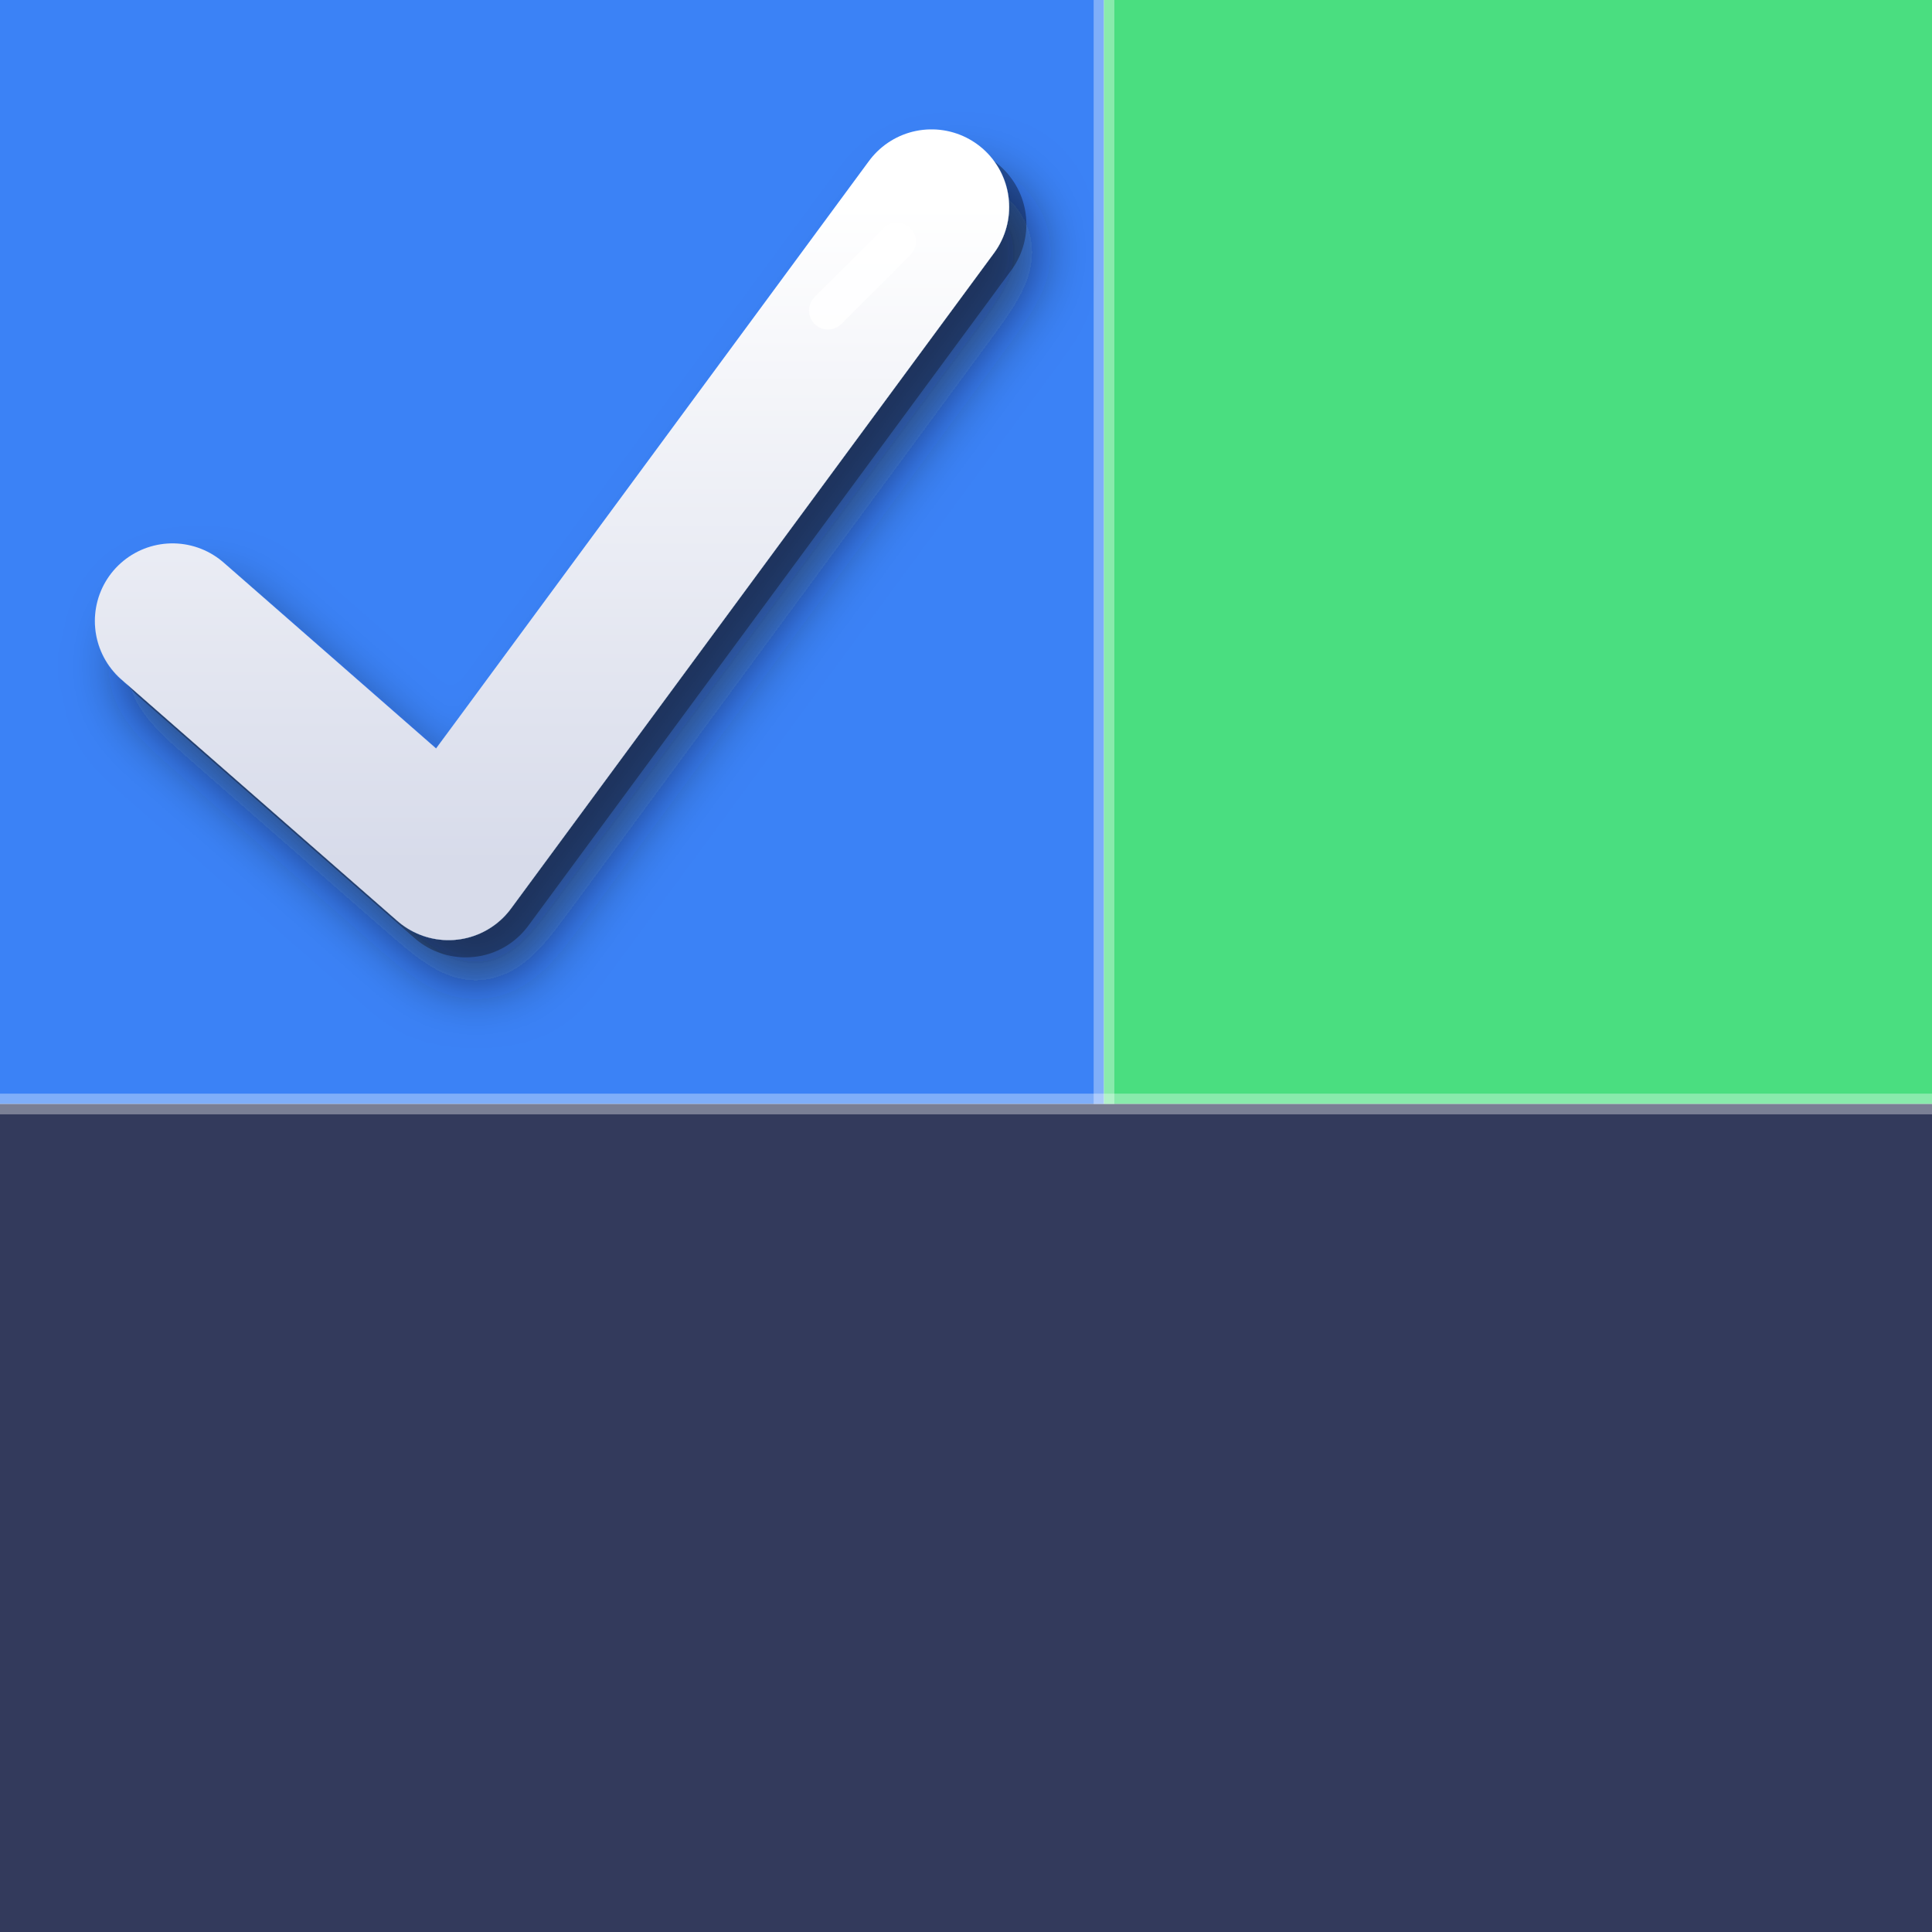
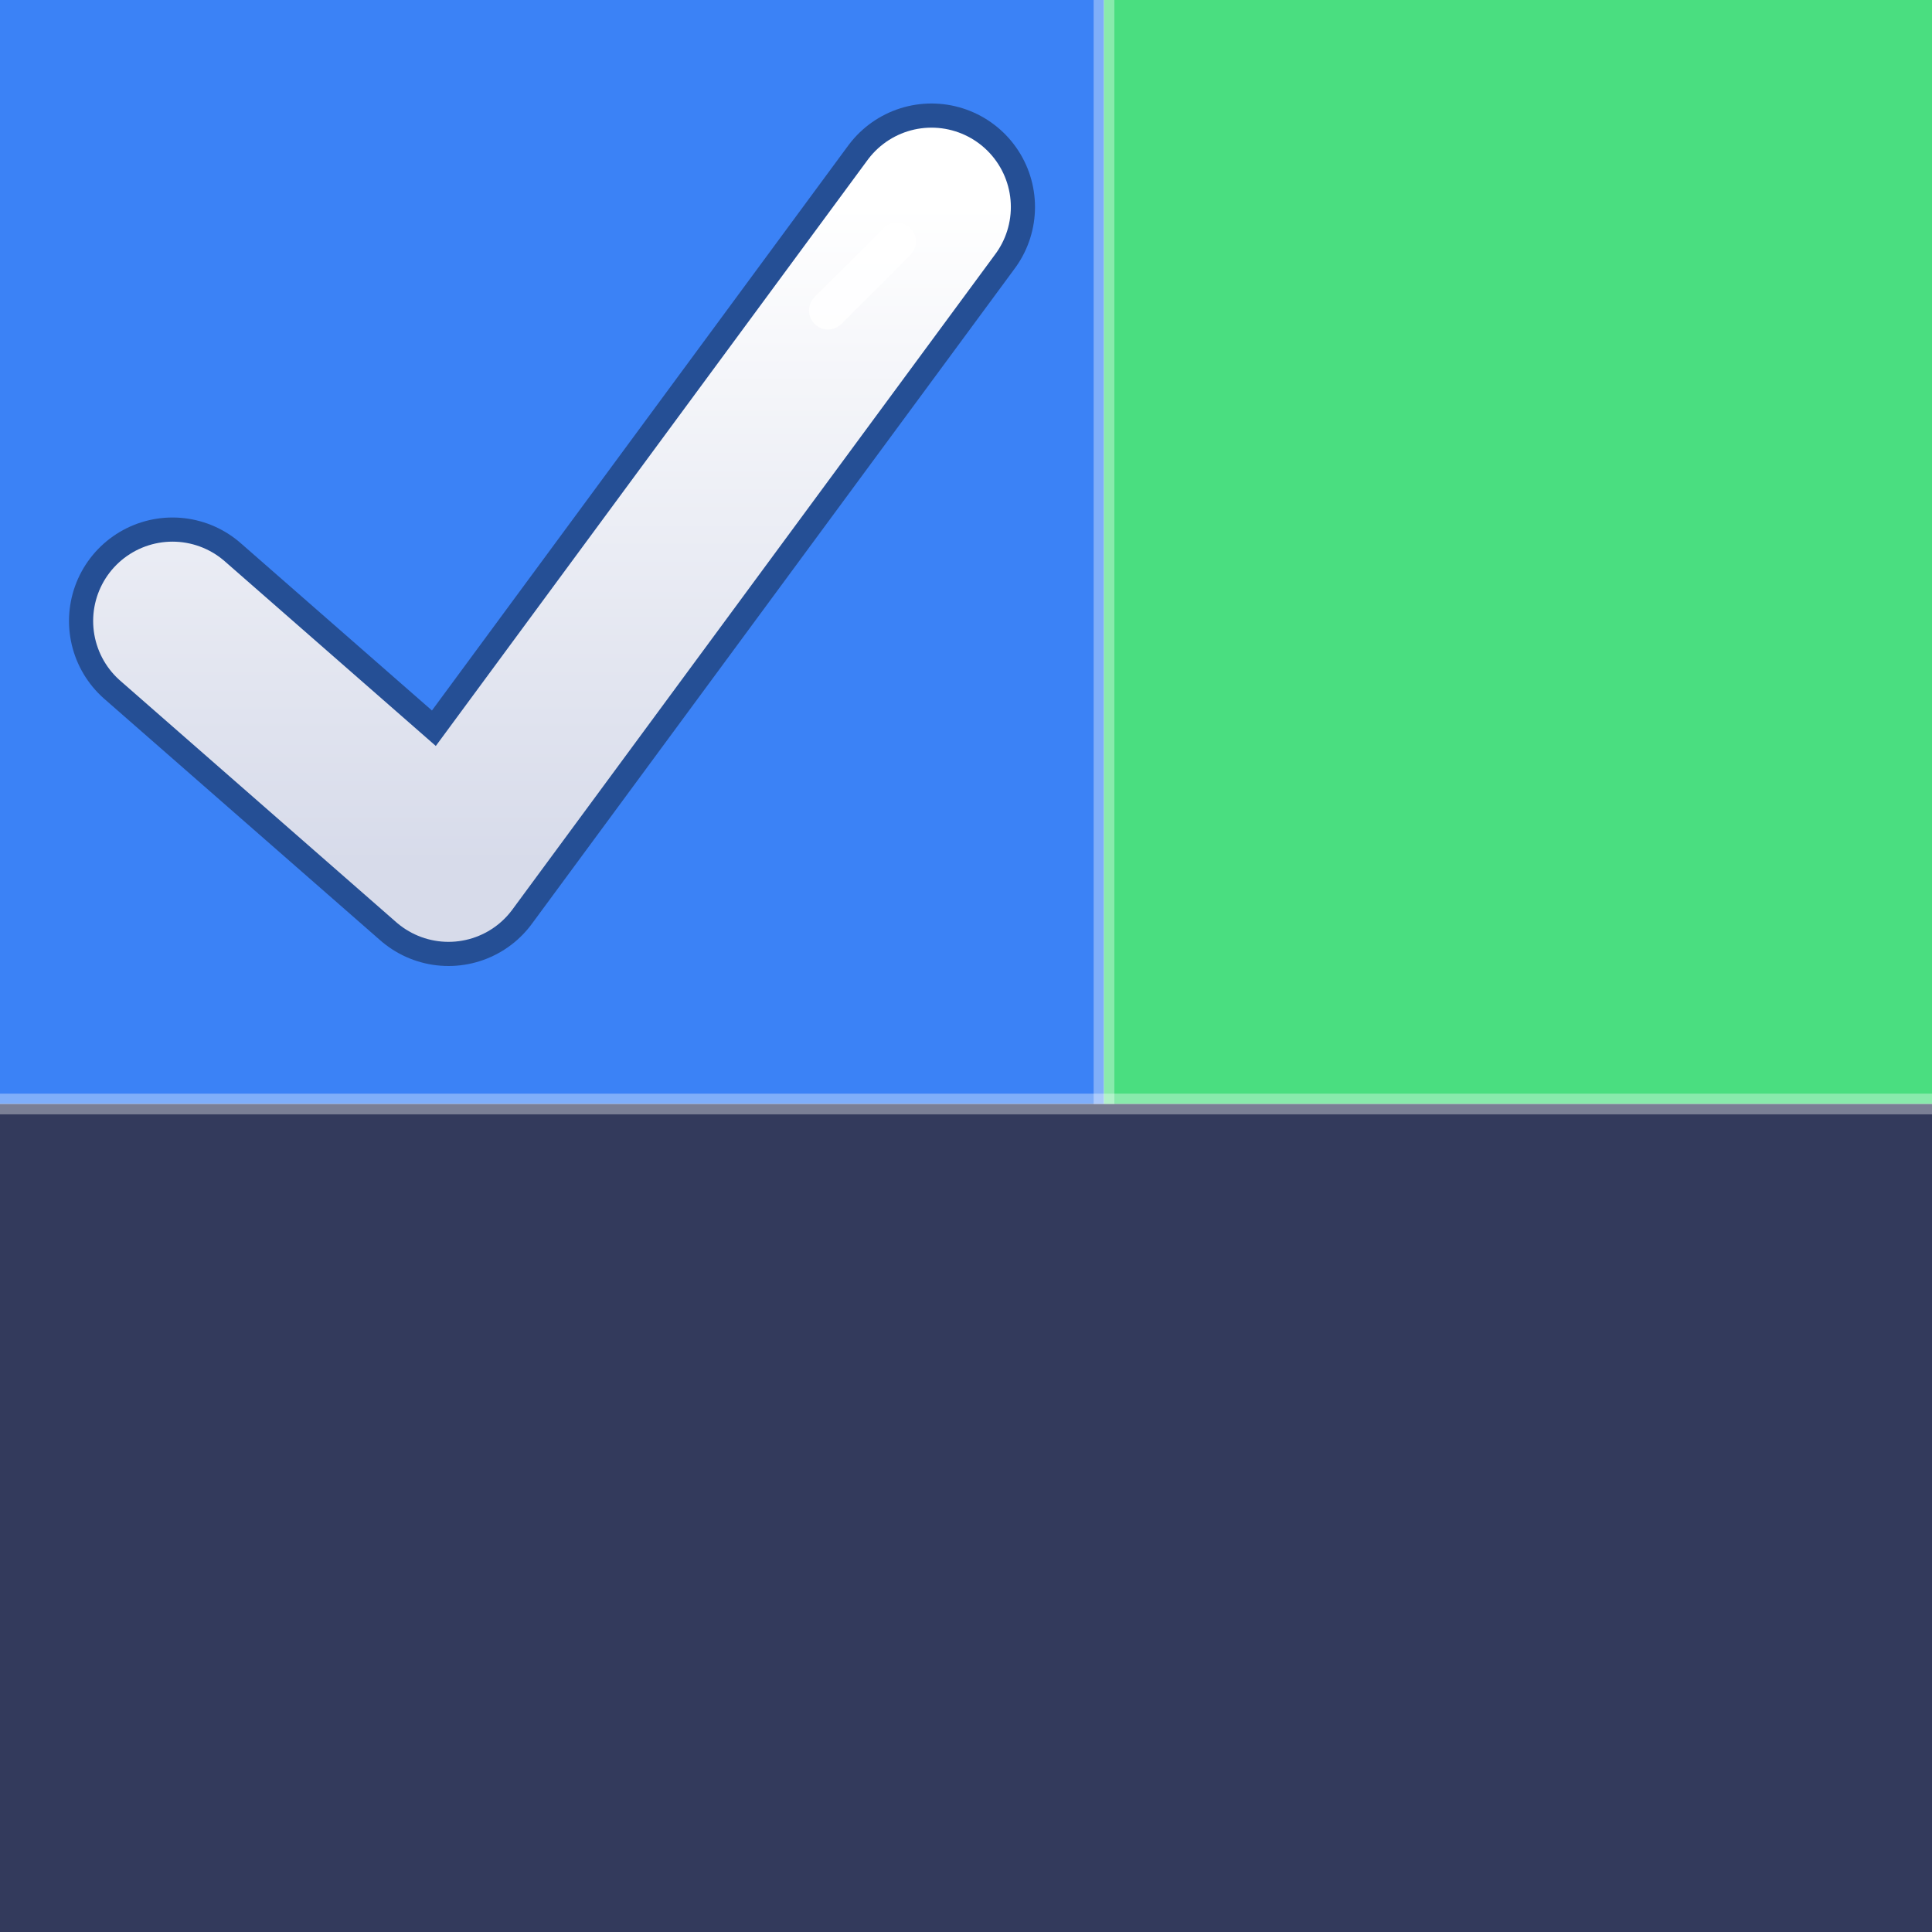
<svg xmlns="http://www.w3.org/2000/svg" viewBox="0 0 56 56">
  <defs>
    <linearGradient id="checkGrad" x1="0%" y1="0%" x2="0%" y2="100%">
      <stop offset="0%" stop-color="#ffffff" />
      <stop offset="100%" stop-color="#d7dbea" />
    </linearGradient>
-     <filter id="checkPop" x="-60%" y="-60%" width="220%" height="220%">
-       <feDropShadow dx="0.8" dy="1.3" stdDeviation="0.8" flood-color="#0b1120" flood-opacity="0.55" />
-     </filter>
  </defs>
  <rect x="0" y="0" width="32" height="32" fill="#3b82f6" />
  <rect x="32" y="0" width="24" height="32" fill="#4ade80" />
  <rect x="0" y="32" width="56" height="24" fill="#333a5c" />
  <line x1="32" y1="0" x2="32" y2="32" stroke="#ffffff" stroke-width="0.6" opacity="0.35" />
  <line x1="0" y1="32" x2="56" y2="32" stroke="#ffffff" stroke-width="0.6" opacity="0.35" />
-   <polyline points="5,18 13,25 27,6" fill="none" stroke="#0b1120" stroke-width="4.5" stroke-linecap="round" stroke-linejoin="round" opacity="0.4" transform="translate(0.5,0.5)" />
-   <polyline points="5,18 13,25 27,6" fill="none" stroke="url(#checkGrad)" stroke-width="4.5" stroke-linecap="round" stroke-linejoin="round" filter="url(#checkPop)" />
+   <polyline points="5,18 13,25 27,6" fill="none" stroke="#0b1120" stroke-width="6" stroke-linecap="round" stroke-linejoin="round" opacity="0.45" />
+   <polyline points="5,18 13,25 27,6" fill="none" stroke="url(#checkGrad)" stroke-width="4.6" stroke-linecap="round" stroke-linejoin="round" />
  <line x1="24" y1="9" x2="26" y2="7" stroke="#ffffff" stroke-width="1.1" stroke-linecap="round" opacity="0.85" />
</svg>
